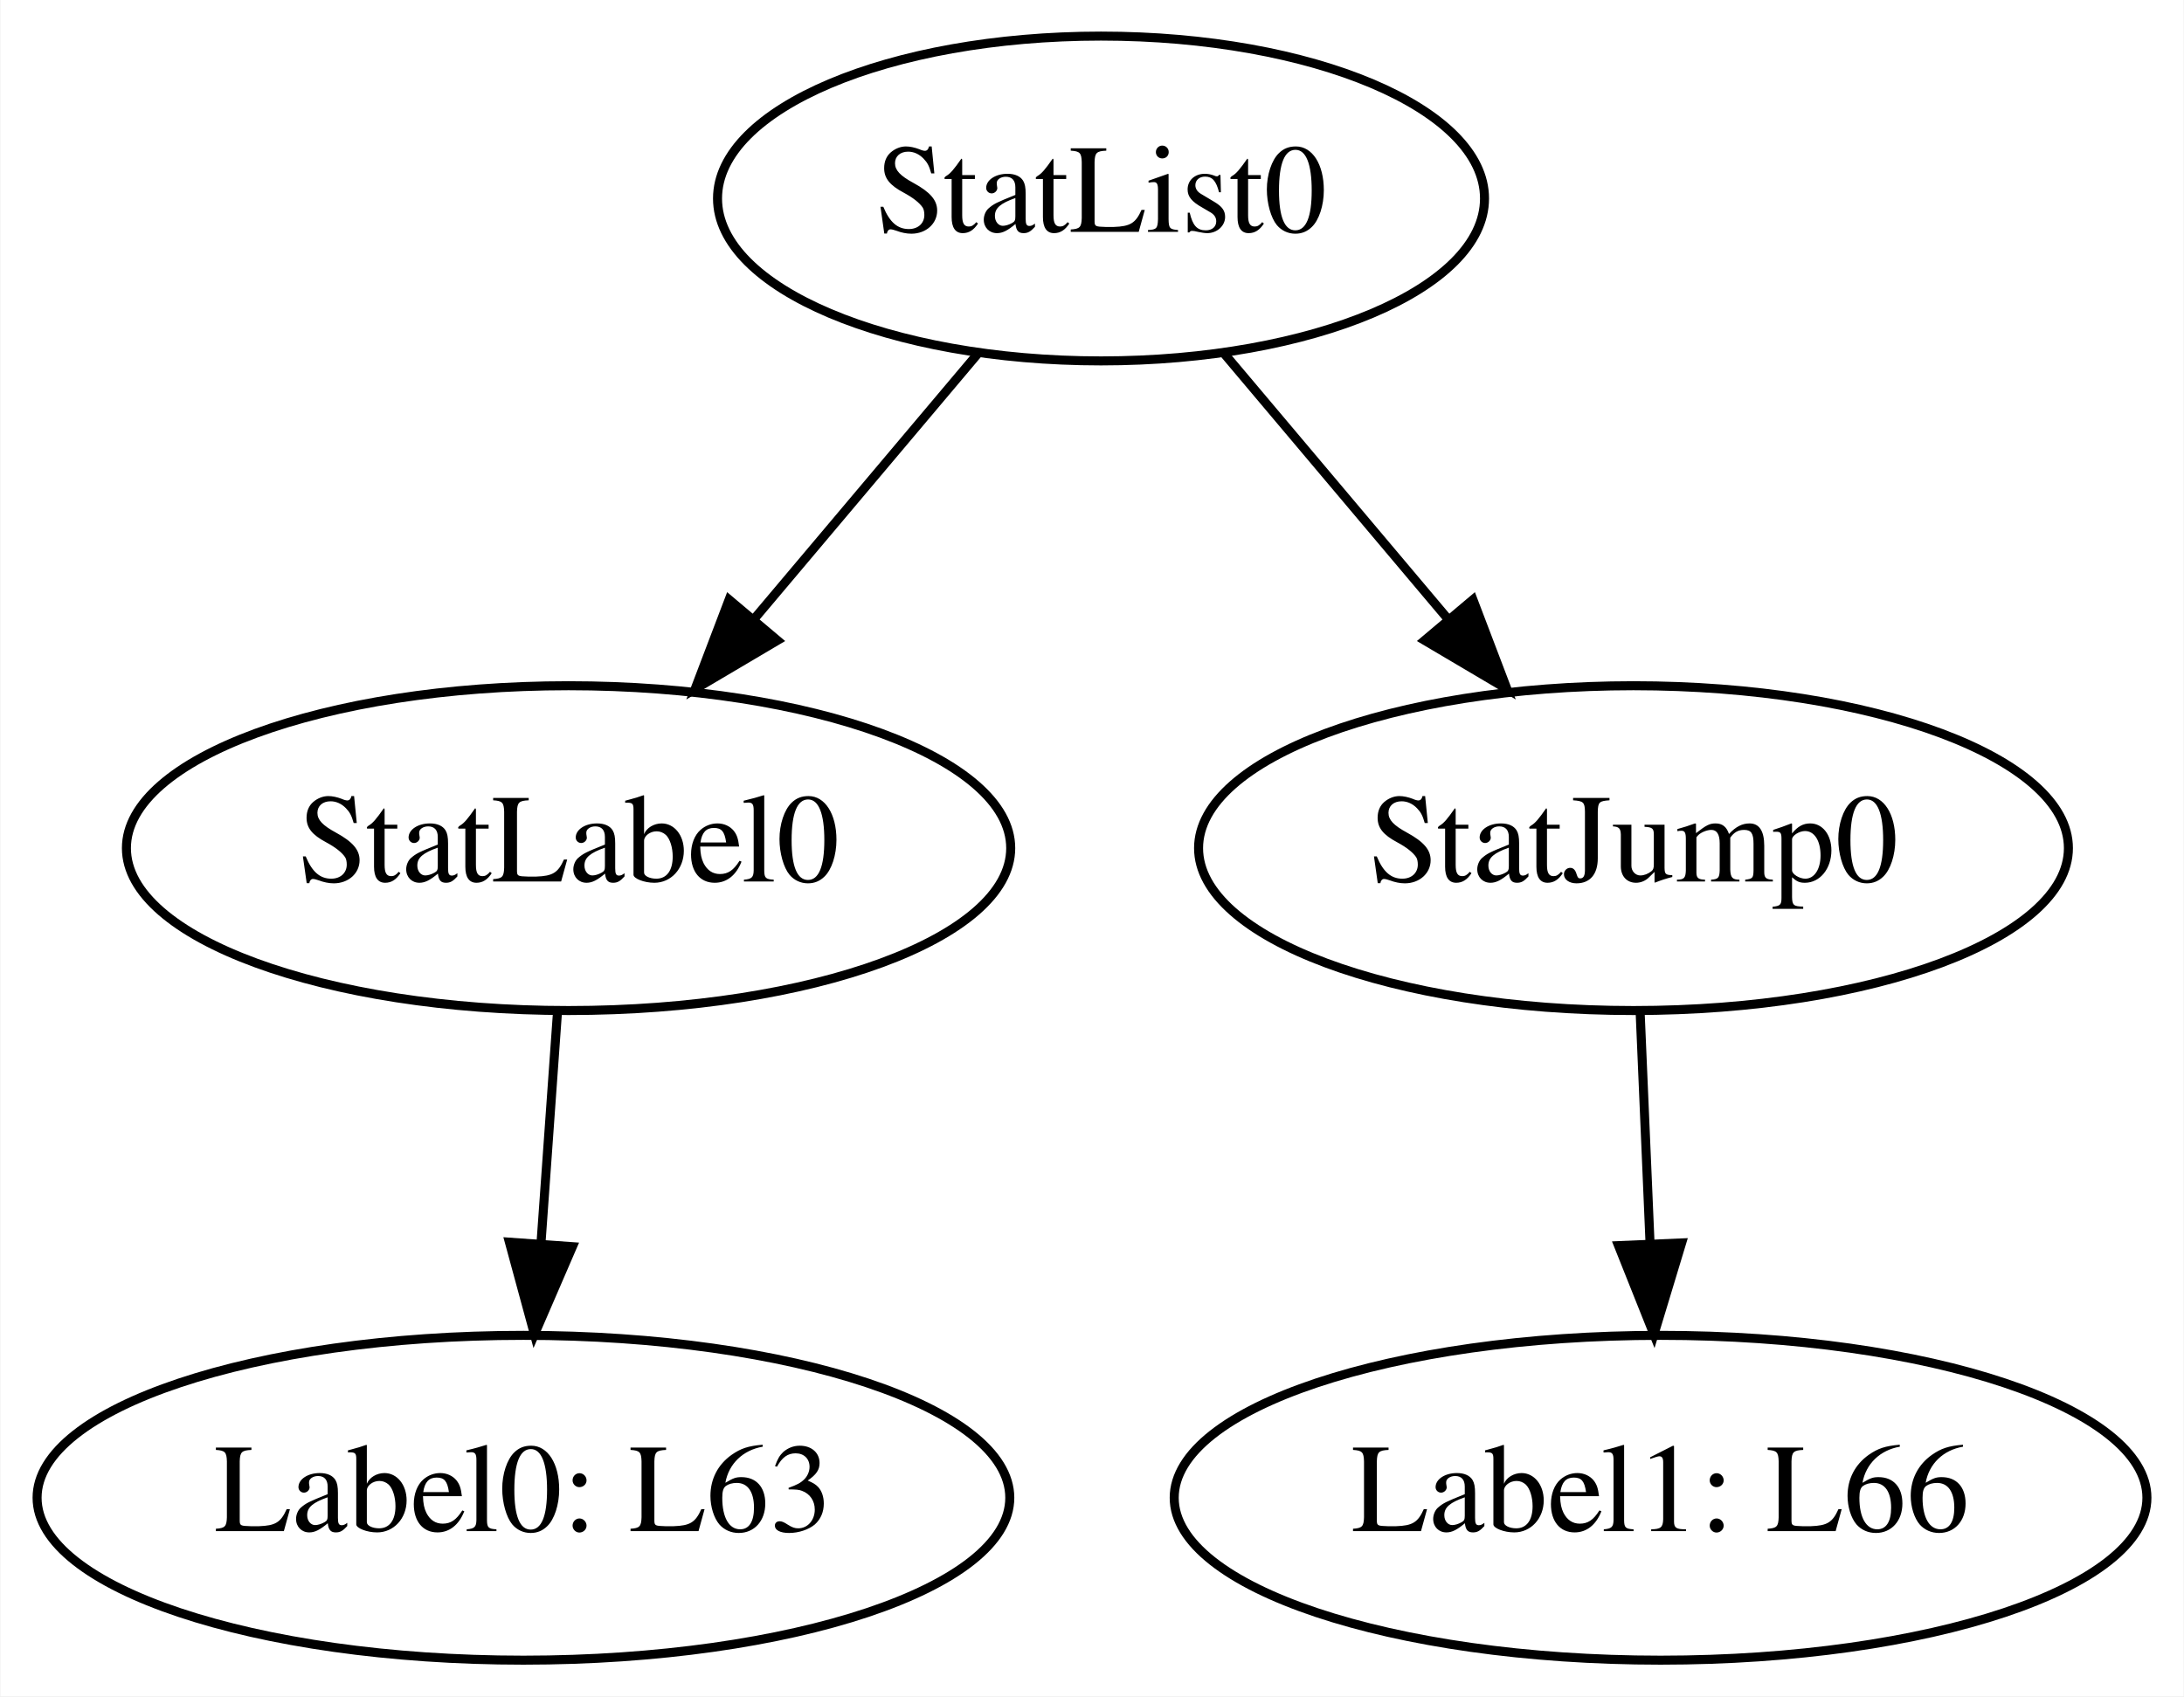
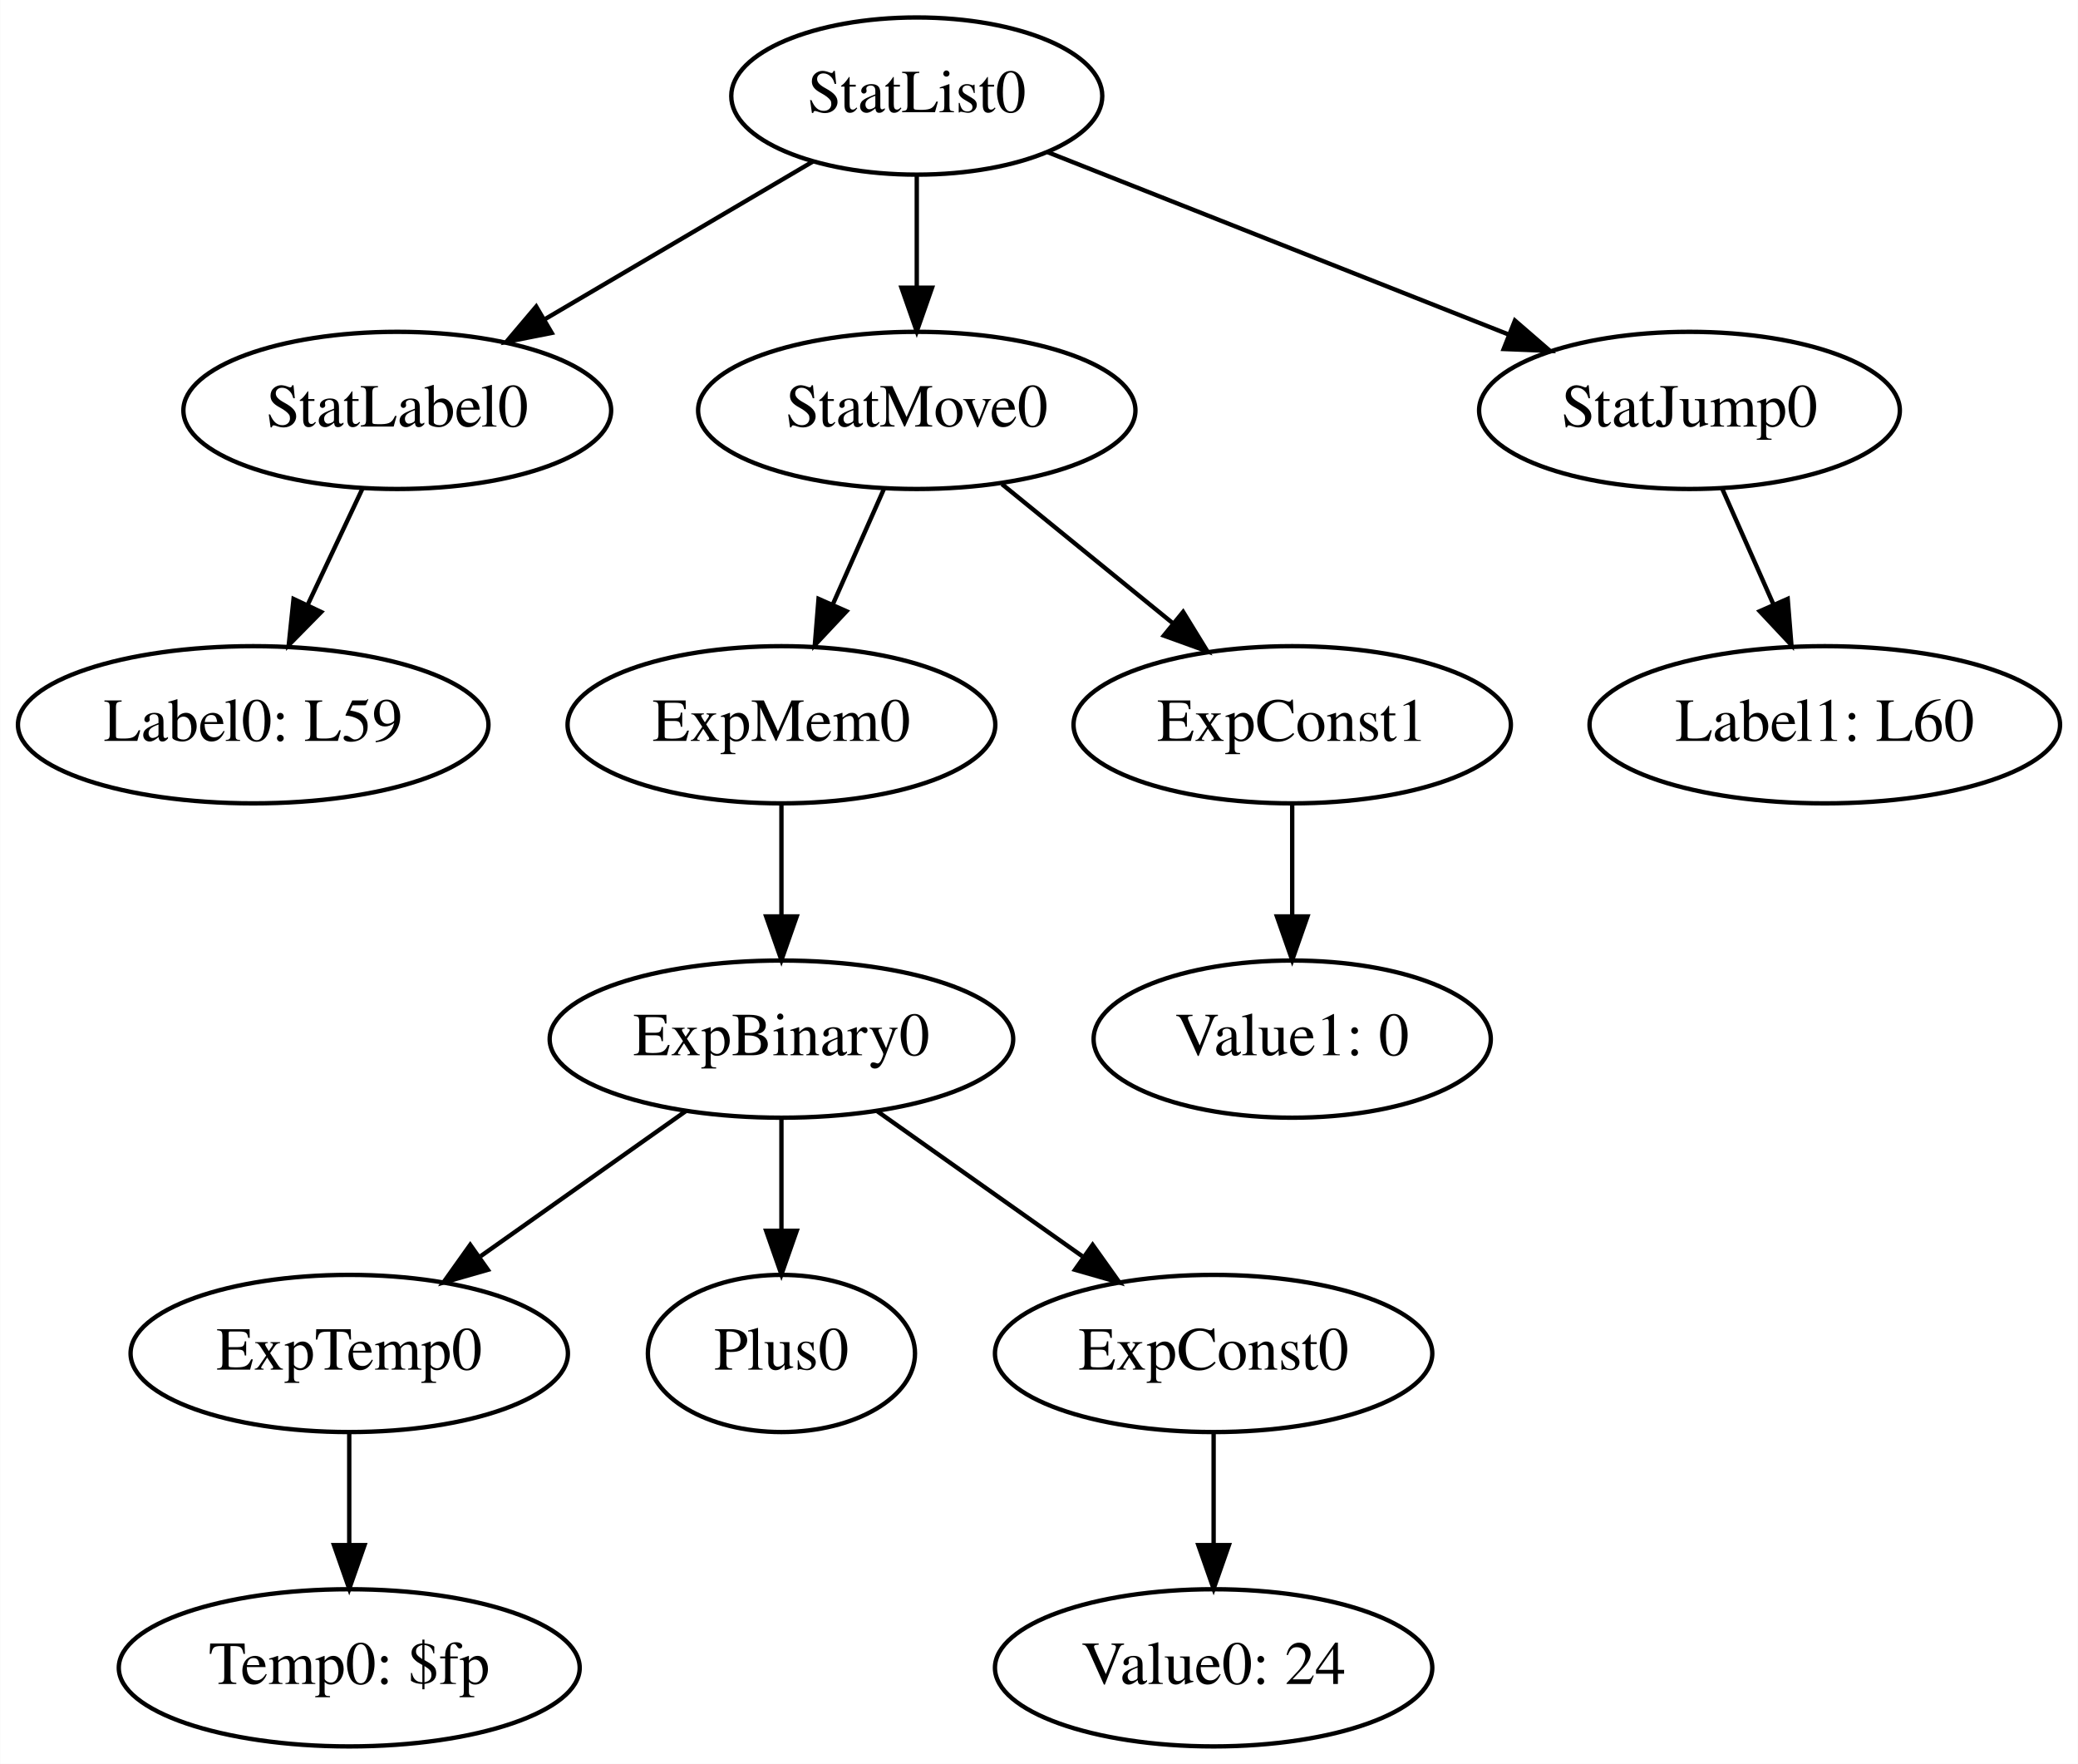
- <svg xmlns="http://www.w3.org/2000/svg" width="242pt" height="188pt" viewBox="0.00 0.00 241.89 188.00">
-   <g id="graph0" class="graph" transform="scale(1 1) rotate(0) translate(4 184)">
-     <polygon fill="white" stroke="none" points="-4,4 -4,-184 237.89,-184 237.89,4 -4,4" />
+ <svg xmlns="http://www.w3.org/2000/svg" width="476pt" height="404pt" viewBox="0.00 0.00 475.89 404.00">
+   <g id="graph0" class="graph" transform="scale(1 1) rotate(0) translate(4 400)">
+     <polygon fill="white" stroke="none" points="-4,4 -4,-400 471.89,-400 471.89,4 -4,4" />
    <g id="node1" class="node">
-       <ellipse fill="none" stroke="black" cx="176.945" cy="-90" rx="48.192" ry="18" />
-       <text text-anchor="middle" x="176.945" y="-86.3" font-family="Times,serif" font-size="14.00">StatJump0</text>
+       <ellipse fill="none" stroke="black" cx="291.945" cy="-234" rx="50.091" ry="18" />
+       <text text-anchor="middle" x="291.945" y="-230.3" font-family="Times,serif" font-size="14.00">ExpConst1</text>
    </g>
    <g id="node2" class="node">
-       <ellipse fill="none" stroke="black" cx="179.945" cy="-18" rx="53.891" ry="18" />
-       <text text-anchor="middle" x="179.945" y="-14.3" font-family="Times,serif" font-size="14.00">Label1: L66</text>
+       <ellipse fill="none" stroke="black" cx="291.945" cy="-162" rx="45.492" ry="18" />
+       <text text-anchor="middle" x="291.945" y="-158.3" font-family="Times,serif" font-size="14.00">Value1: 0</text>
    </g>
    <g id="edge1" class="edge">
-       <path fill="none" stroke="black" d="M177.687,-71.697C178.017,-63.983 178.415,-54.712 178.783,-46.112" />
-       <polygon fill="black" stroke="black" points="182.281,-46.245 179.212,-36.104 175.287,-45.945 182.281,-46.245" />
+       <path fill="none" stroke="black" d="M291.945,-215.697C291.945,-207.983 291.945,-198.712 291.945,-190.112" />
+       <polygon fill="black" stroke="black" points="295.445,-190.104 291.945,-180.104 288.445,-190.104 295.445,-190.104" />
    </g>
    <g id="node3" class="node">
-       <ellipse fill="none" stroke="black" cx="117.945" cy="-162" rx="42.494" ry="18" />
-       <text text-anchor="middle" x="117.945" y="-158.3" font-family="Times,serif" font-size="14.00">StatList0</text>
+       <ellipse fill="none" stroke="black" cx="174.945" cy="-234" rx="48.993" ry="18" />
+       <text text-anchor="middle" x="174.945" y="-230.3" font-family="Times,serif" font-size="14.00">ExpMem0</text>
+     </g>
+     <g id="node4" class="node">
+       <ellipse fill="none" stroke="black" cx="174.945" cy="-162" rx="53.091" ry="18" />
+       <text text-anchor="middle" x="174.945" y="-158.3" font-family="Times,serif" font-size="14.00">ExpBinary0</text>
+     </g>
+     <g id="edge2" class="edge">
+       <path fill="none" stroke="black" d="M174.945,-215.697C174.945,-207.983 174.945,-198.712 174.945,-190.112" />
+       <polygon fill="black" stroke="black" points="178.445,-190.104 174.945,-180.104 171.445,-190.104 178.445,-190.104" />
+     </g>
+     <g id="node7" class="node">
+       <ellipse fill="none" stroke="black" cx="273.945" cy="-90" rx="50.091" ry="18" />
+       <text text-anchor="middle" x="273.945" y="-86.3" font-family="Times,serif" font-size="14.00">ExpConst0</text>
+     </g>
+     <g id="edge14" class="edge">
+       <path fill="none" stroke="black" d="M196.917,-145.465C210.726,-135.7 228.727,-122.972 243.855,-112.276" />
+       <polygon fill="black" stroke="black" points="246.231,-114.882 252.376,-106.251 242.19,-109.167 246.231,-114.882" />
+     </g>
+     <g id="node13" class="node">
+       <ellipse fill="none" stroke="black" cx="75.945" cy="-90" rx="50.091" ry="18" />
+       <text text-anchor="middle" x="75.945" y="-86.3" font-family="Times,serif" font-size="14.00">ExpTemp0</text>
+     </g>
+     <g id="edge12" class="edge">
+       <path fill="none" stroke="black" d="M152.974,-145.465C139.164,-135.7 121.163,-122.972 106.036,-112.276" />
+       <polygon fill="black" stroke="black" points="107.7,-109.167 97.514,-106.251 103.659,-114.882 107.7,-109.167" />
+     </g>
+     <g id="node15" class="node">
+       <ellipse fill="none" stroke="black" cx="174.945" cy="-90" rx="30.595" ry="18" />
+       <text text-anchor="middle" x="174.945" y="-86.3" font-family="Times,serif" font-size="14.00">Plus0</text>
+     </g>
+     <g id="edge13" class="edge">
+       <path fill="none" stroke="black" d="M174.945,-143.697C174.945,-135.983 174.945,-126.712 174.945,-118.112" />
+       <polygon fill="black" stroke="black" points="178.445,-118.104 174.945,-108.104 171.445,-118.104 178.445,-118.104" />
+     </g>
+     <g id="node5" class="node">
+       <ellipse fill="none" stroke="black" cx="382.945" cy="-306" rx="48.192" ry="18" />
+       <text text-anchor="middle" x="382.945" y="-302.3" font-family="Times,serif" font-size="14.00">StatJump0</text>
+     </g>
+     <g id="node6" class="node">
+       <ellipse fill="none" stroke="black" cx="413.945" cy="-234" rx="53.891" ry="18" />
+       <text text-anchor="middle" x="413.945" y="-230.3" font-family="Times,serif" font-size="14.00">Label1: L60</text>
    </g>
    <g id="edge3" class="edge">
-       <path fill="none" stroke="black" d="M131.629,-144.765C138.969,-136.056 148.164,-125.147 156.35,-115.435" />
-       <polygon fill="black" stroke="black" points="159.157,-117.535 162.926,-107.633 153.805,-113.024 159.157,-117.535" />
+       <path fill="none" stroke="black" d="M390.449,-288.055C393.976,-280.091 398.263,-270.411 402.205,-261.51" />
+       <polygon fill="black" stroke="black" points="405.446,-262.836 406.295,-252.275 399.045,-260.002 405.446,-262.836" />
    </g>
-     <g id="node4" class="node">
-       <ellipse fill="none" stroke="black" cx="58.945" cy="-90" rx="48.993" ry="18" />
-       <text text-anchor="middle" x="58.945" y="-86.3" font-family="Times,serif" font-size="14.00">StatLabel0</text>
-     </g>
-     <g id="edge2" class="edge">
-       <path fill="none" stroke="black" d="M104.261,-144.765C96.921,-136.056 87.726,-125.147 79.54,-115.435" />
-       <polygon fill="black" stroke="black" points="82.086,-113.024 72.965,-107.633 76.733,-117.535 82.086,-113.024" />
-     </g>
-     <g id="node5" class="node">
-       <ellipse fill="none" stroke="black" cx="53.945" cy="-18" rx="53.891" ry="18" />
-       <text text-anchor="middle" x="53.945" y="-14.3" font-family="Times,serif" font-size="14.00">Label0: L63</text>
+     <g id="node8" class="node">
+       <ellipse fill="none" stroke="black" cx="273.945" cy="-18" rx="50.091" ry="18" />
+       <text text-anchor="middle" x="273.945" y="-14.3" font-family="Times,serif" font-size="14.00">Value0: 24</text>
    </g>
    <g id="edge4" class="edge">
-       <path fill="none" stroke="black" d="M57.709,-71.697C57.158,-63.983 56.496,-54.712 55.882,-46.112" />
-       <polygon fill="black" stroke="black" points="59.371,-45.83 55.167,-36.104 52.388,-46.328 59.371,-45.83" />
+       <path fill="none" stroke="black" d="M273.945,-71.697C273.945,-63.983 273.945,-54.712 273.945,-46.112" />
+       <polygon fill="black" stroke="black" points="277.445,-46.104 273.945,-36.104 270.445,-46.104 277.445,-46.104" />
+     </g>
+     <g id="node9" class="node">
+       <ellipse fill="none" stroke="black" cx="86.945" cy="-306" rx="48.993" ry="18" />
+       <text text-anchor="middle" x="86.945" y="-302.3" font-family="Times,serif" font-size="14.00">StatLabel0</text>
+     </g>
+     <g id="node10" class="node">
+       <ellipse fill="none" stroke="black" cx="53.945" cy="-234" rx="53.891" ry="18" />
+       <text text-anchor="middle" x="53.945" y="-230.3" font-family="Times,serif" font-size="14.00">Label0: L59</text>
+     </g>
+     <g id="edge5" class="edge">
+       <path fill="none" stroke="black" d="M78.957,-288.055C75.203,-280.091 70.639,-270.411 66.443,-261.51" />
+       <polygon fill="black" stroke="black" points="69.519,-259.828 62.089,-252.275 63.188,-262.813 69.519,-259.828" />
+     </g>
+     <g id="node11" class="node">
+       <ellipse fill="none" stroke="black" cx="205.945" cy="-378" rx="42.494" ry="18" />
+       <text text-anchor="middle" x="205.945" y="-374.3" font-family="Times,serif" font-size="14.00">StatList0</text>
+     </g>
+     <g id="edge8" class="edge">
+       <path fill="none" stroke="black" d="M235.971,-365.125C264.931,-353.672 309.013,-336.239 341.347,-323.451" />
+       <polygon fill="black" stroke="black" points="342.963,-326.576 350.975,-319.644 340.389,-320.067 342.963,-326.576" />
+     </g>
+     <g id="edge6" class="edge">
+       <path fill="none" stroke="black" d="M182.15,-363.003C164.504,-352.623 140.21,-338.333 120.58,-326.785" />
+       <polygon fill="black" stroke="black" points="122.324,-323.75 111.93,-321.697 118.775,-329.784 122.324,-323.75" />
+     </g>
+     <g id="node12" class="node">
+       <ellipse fill="none" stroke="black" cx="205.945" cy="-306" rx="50.091" ry="18" />
+       <text text-anchor="middle" x="205.945" y="-302.3" font-family="Times,serif" font-size="14.00">StatMove0</text>
+     </g>
+     <g id="edge7" class="edge">
+       <path fill="none" stroke="black" d="M205.945,-359.697C205.945,-351.983 205.945,-342.712 205.945,-334.112" />
+       <polygon fill="black" stroke="black" points="209.445,-334.104 205.945,-324.104 202.445,-334.104 209.445,-334.104" />
+     </g>
+     <g id="edge11" class="edge">
+       <path fill="none" stroke="black" d="M225.46,-289.116C237.005,-279.718 251.809,-267.669 264.516,-257.326" />
+       <polygon fill="black" stroke="black" points="266.962,-259.848 272.508,-250.821 262.543,-254.419 266.962,-259.848" />
+     </g>
+     <g id="edge10" class="edge">
+       <path fill="none" stroke="black" d="M198.441,-288.055C194.914,-280.091 190.627,-270.411 186.685,-261.51" />
+       <polygon fill="black" stroke="black" points="189.845,-260.002 182.596,-252.275 183.445,-262.836 189.845,-260.002" />
+     </g>
+     <g id="node14" class="node">
+       <ellipse fill="none" stroke="black" cx="75.945" cy="-18" rx="52.791" ry="18" />
+       <text text-anchor="middle" x="75.945" y="-14.3" font-family="Times,serif" font-size="14.00">Temp0: $fp</text>
+     </g>
+     <g id="edge9" class="edge">
+       <path fill="none" stroke="black" d="M75.945,-71.697C75.945,-63.983 75.945,-54.712 75.945,-46.112" />
+       <polygon fill="black" stroke="black" points="79.445,-46.104 75.945,-36.104 72.445,-46.104 79.445,-46.104" />
    </g>
  </g>
</svg>
